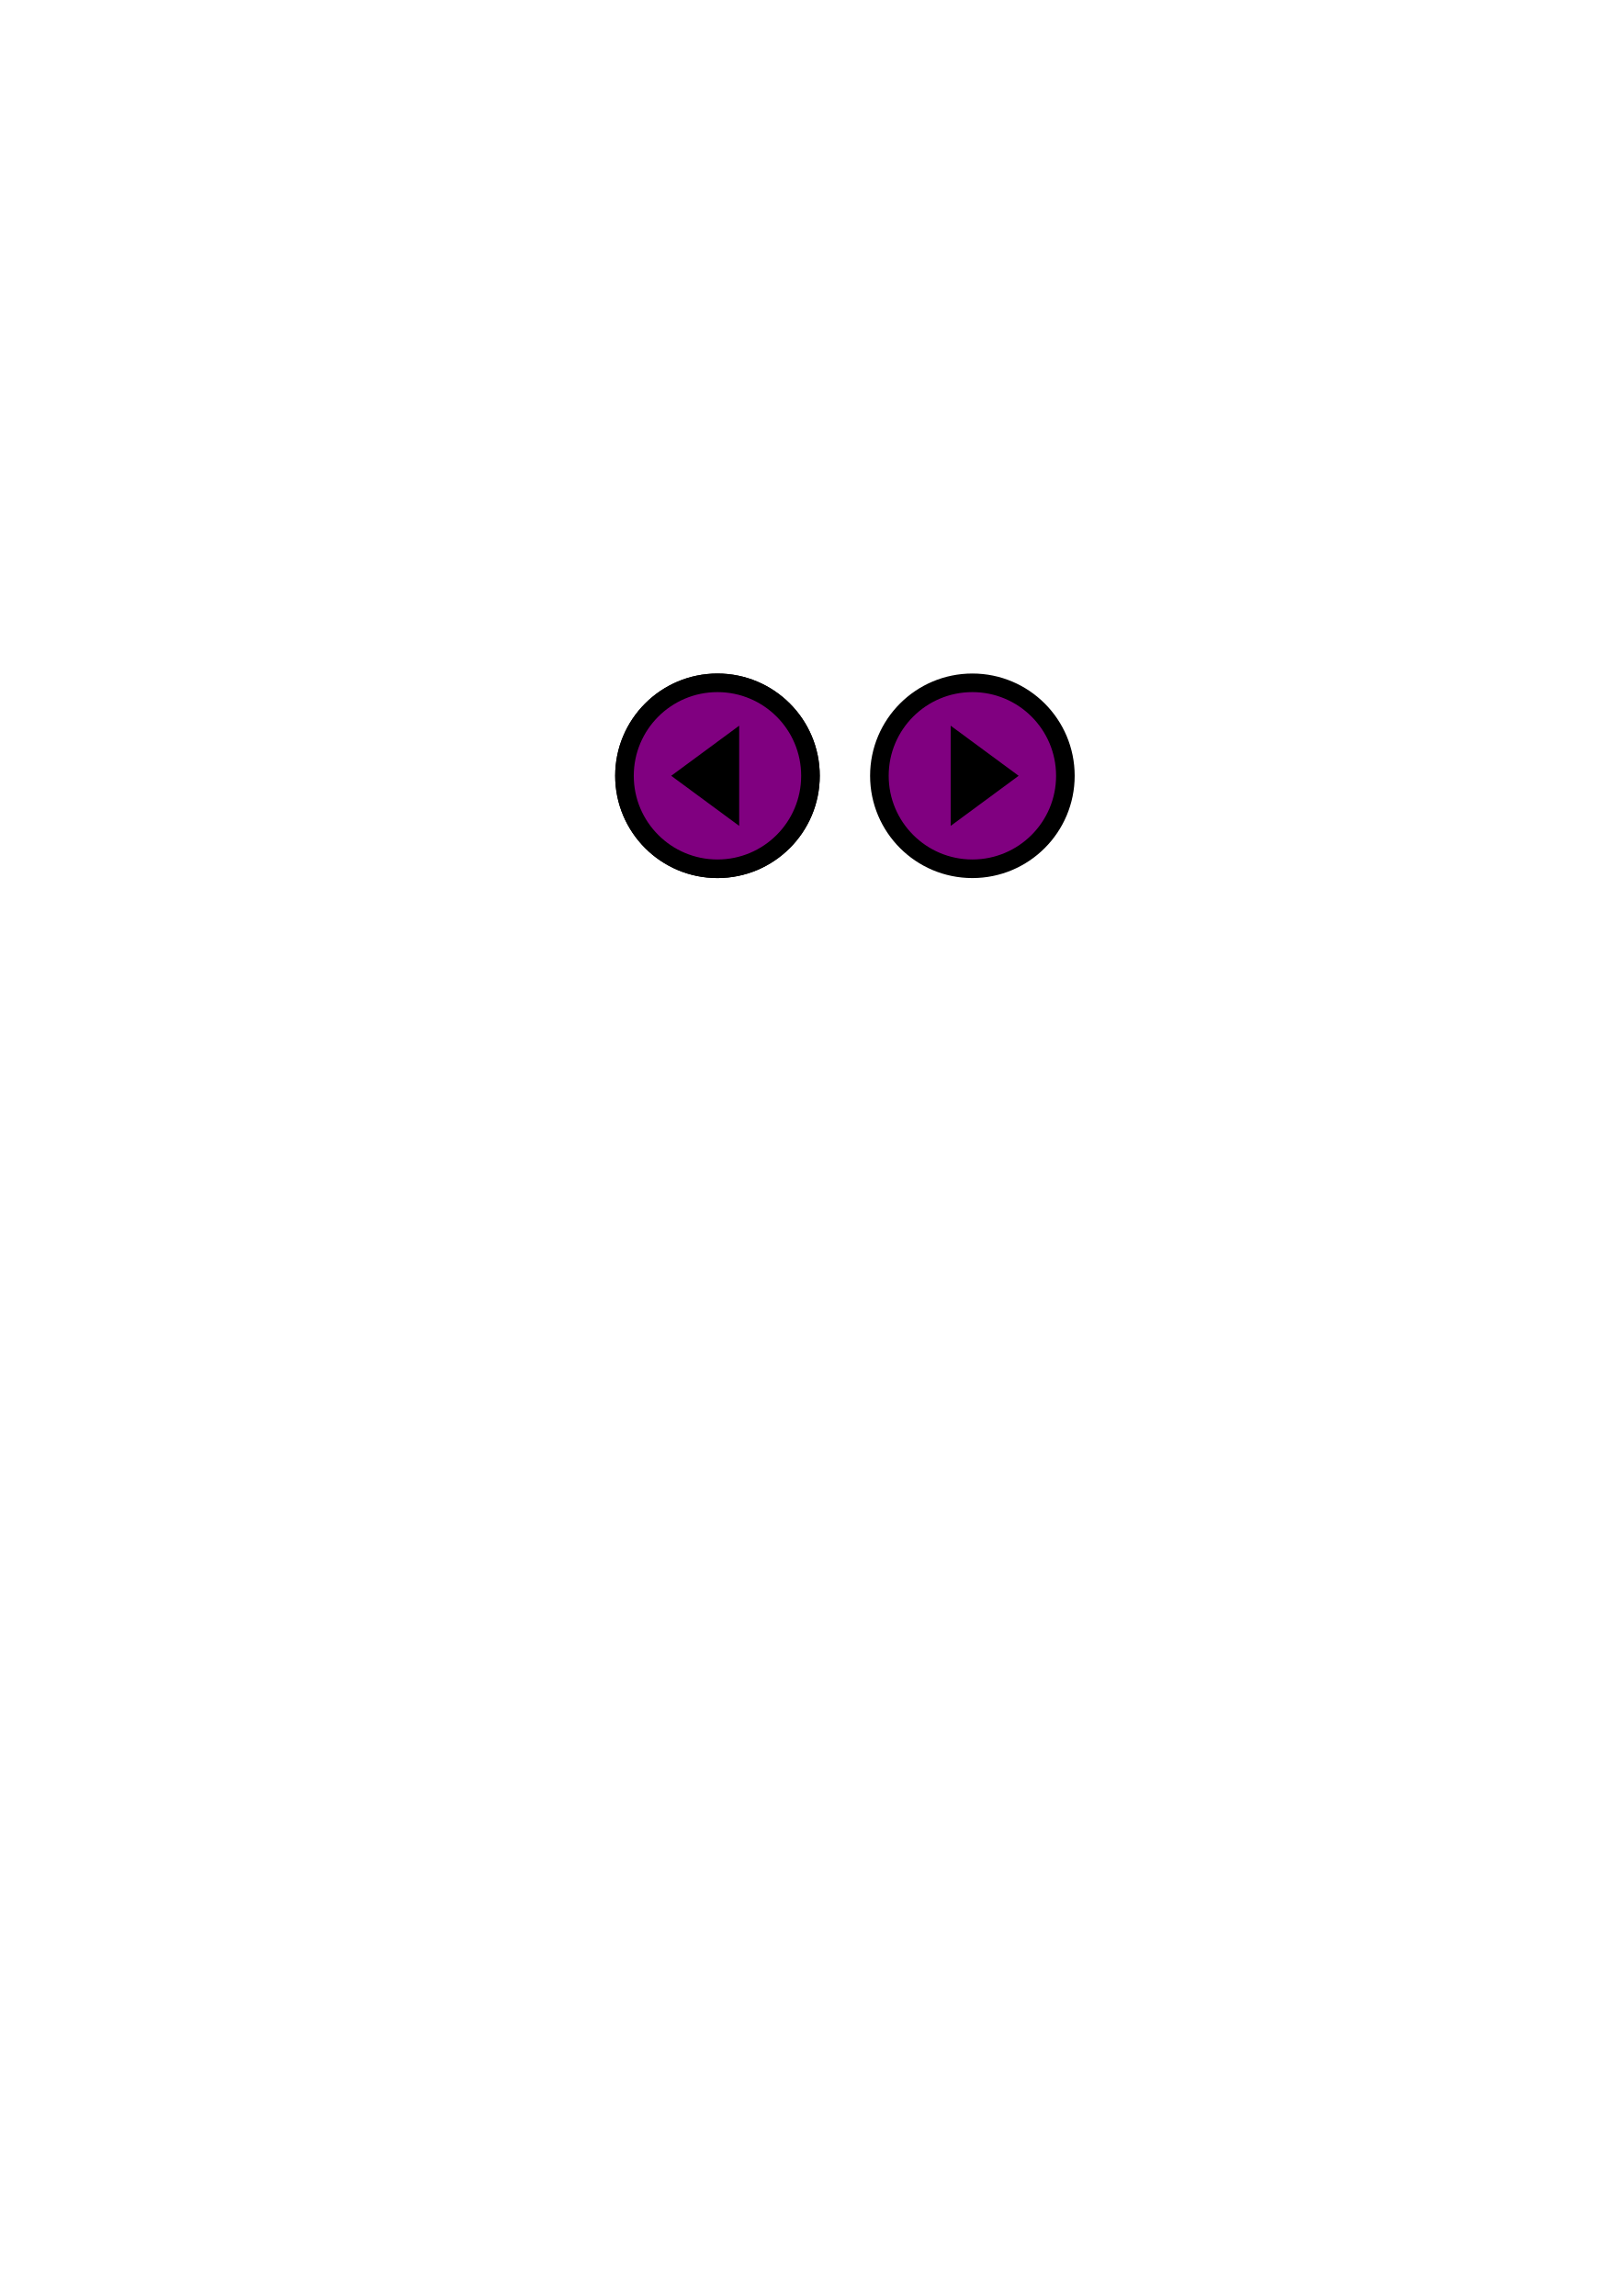
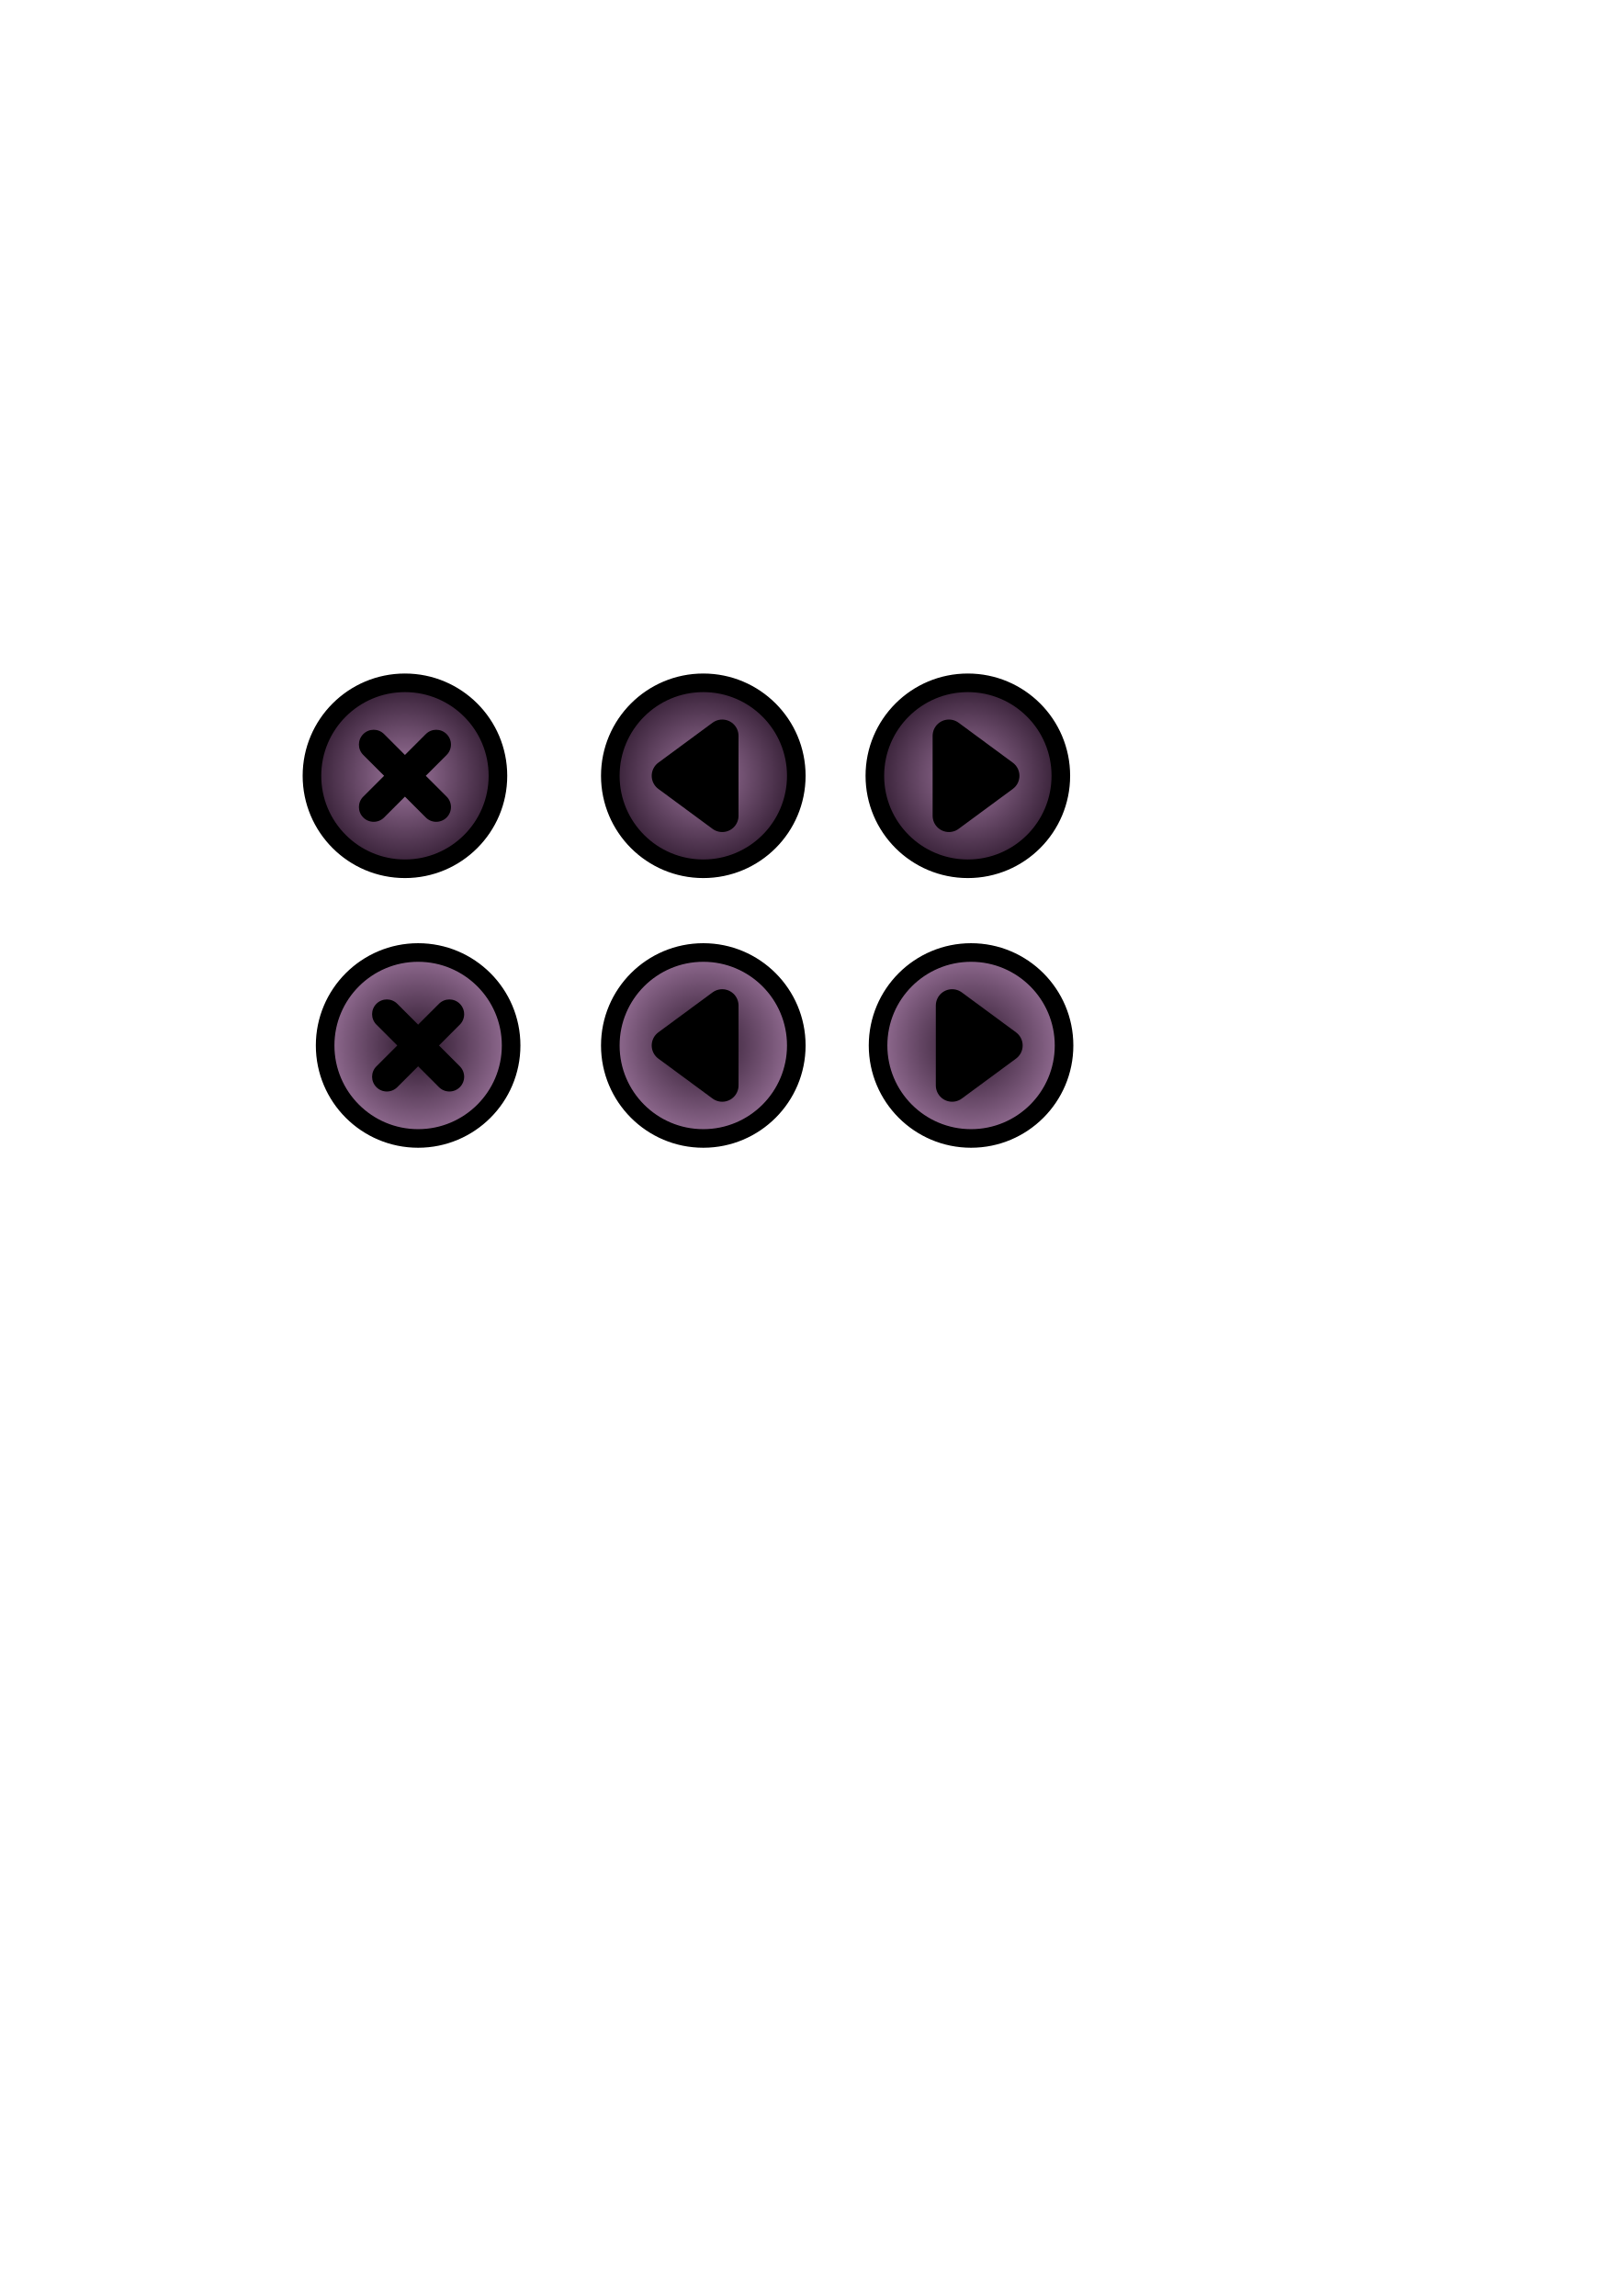
- <svg xmlns="http://www.w3.org/2000/svg" width="210mm" height="297mm" viewBox="0 0 210 297" version="1.1" id="svg8">
-   <defs id="defs2" />
+ <svg xmlns="http://www.w3.org/2000/svg" xmlns:xlink="http://www.w3.org/1999/xlink" width="210mm" height="297mm" viewBox="0 0 210 297" version="1.1" id="svg8">
+   <defs id="defs2">
+     <linearGradient id="linearGradient1206">
+       <stop style="stop-color:#281428;stop-opacity:1;" offset="0" id="stop1202" />
+       <stop style="stop-color:#a078a0;stop-opacity:1;" offset="1" id="stop1204" />
+     </linearGradient>
+     <linearGradient id="linearGradient1118">
+       <stop style="stop-color:#a078a0;stop-opacity:1;" offset="0" id="stop1114" />
+       <stop style="stop-color:#281428;stop-opacity:1;" offset="1" id="stop1116" />
+     </linearGradient>
+     <radialGradient xlink:href="#linearGradient1118" id="radialGradient1120" cx="90.961" cy="100.353" fx="90.961" fy="100.353" r="13.229" gradientUnits="userSpaceOnUse" gradientTransform="translate(0)" />
+     <radialGradient xlink:href="#linearGradient1118" id="radialGradient1178" gradientUnits="userSpaceOnUse" cx="90.961" cy="100.353" fx="90.961" fy="100.353" r="13.229" gradientTransform="translate(-38.58757)" />
+     <radialGradient xlink:href="#linearGradient1118" id="radialGradient1190" gradientUnits="userSpaceOnUse" cx="90.961" cy="100.353" fx="90.961" fy="100.353" r="13.229" />
+     <radialGradient xlink:href="#linearGradient1206" id="radialGradient1198" gradientUnits="userSpaceOnUse" cx="90.961" cy="100.353" fx="90.961" fy="100.353" r="13.229" gradientTransform="translate(0,34.88511)" />
+     <radialGradient xlink:href="#linearGradient1206" id="radialGradient1223" gradientUnits="userSpaceOnUse" gradientTransform="translate(0,34.88511)" cx="90.961" cy="100.353" fx="90.961" fy="100.353" r="13.229" />
+     <radialGradient xlink:href="#linearGradient1206" id="radialGradient1231" gradientUnits="userSpaceOnUse" gradientTransform="translate(-36.88266,34.88511)" cx="90.961" cy="100.353" fx="90.961" fy="100.353" r="13.229" />
+   </defs>
  <g id="layer1">
-     <g id="g1213">
-       <ellipse style="fill:#800080;stroke:#000000;stroke-width:2.405;stroke-linecap:round;stroke-linejoin:round;stroke-dasharray:none" id="path232" cx="92.793" cy="100.353" rx="12.027" ry="12.027" />
-       <path id="rect1060" style="stroke-width:2.205;stroke-linecap:round;stroke-linejoin:round" d="m 95.602,93.873 -8.792,6.48 8.792,6.48 z" />
+     <ellipse style="fill:url(#radialGradient1178);fill-opacity:1;stroke:#000000;stroke-width:2.405;stroke-linecap:round;stroke-linejoin:round;stroke-dasharray:none" id="ellipse1176" cx="52.373" cy="100.353" rx="12.027" ry="12.027" />
+     <path id="rect357" style="stroke-width:3.151;stroke-linecap:round;stroke-linejoin:round" d="m 46.98,94.96 c -0.747,0.747 -0.747,1.949 10e-7,2.696 l 2.697,2.697 -2.697,2.697 c -0.747,0.747 -0.747,1.95 3.79e-4,2.697 0.747,0.747 1.949,0.747 2.696,1e-5 l 2.697,-2.697 2.697,2.697 c 0.747,0.747 1.949,0.747 2.696,0 0.747,-0.747 0.747,-1.95 3.83e-4,-2.697 l -2.697,-2.697 2.696,-2.696 c 0.747,-0.747 0.747,-1.95 3.74e-4,-2.697 -0.747,-0.747 -1.95,-0.747 -2.697,2e-6 l -2.696,2.696 -2.697,-2.697 c -0.747,-0.747 -1.95,-0.747 -2.697,3.81e-4 z" />
+     <g id="g1211">
+       <g id="g1182">
+         <ellipse style="fill:url(#radialGradient1120);stroke:#000000;stroke-width:2.405;stroke-linecap:round;stroke-linejoin:round;stroke-dasharray:none;fill-opacity:1" id="ellipse1079" cx="90.961" cy="100.353" rx="12.027" ry="12.027" />
+         <path id="path1081" style="stroke:#000000;stroke-width:4.219;stroke-linecap:round;stroke-linejoin:round;stroke-dasharray:none" d="m 93.408,95.186 -7.011,5.167 7.011,5.167 z" />
+       </g>
    </g>
-     <g id="g1219">
-       <ellipse style="fill:#800080;stroke:#000000;stroke-width:2.405;stroke-linecap:round;stroke-linejoin:round;stroke-dasharray:none" id="ellipse1215" cx="92.793" cy="100.353" rx="12.027" ry="12.027" />
-       <path id="path1217" style="stroke-width:2.205;stroke-linecap:round;stroke-linejoin:round" d="m 95.602,93.873 -8.792,6.48 8.792,6.48 z" />
+     <g id="g1188" transform="matrix(-1,0,0,1,216.1362,0)">
+       <ellipse style="fill:url(#radialGradient1190);fill-opacity:1;stroke:#000000;stroke-width:2.405;stroke-linecap:round;stroke-linejoin:round;stroke-dasharray:none" id="ellipse1184" cx="90.961" cy="100.353" rx="12.027" ry="12.027" />
+       <path id="path1186" style="stroke:#000000;stroke-width:4.219;stroke-linecap:round;stroke-linejoin:round;stroke-dasharray:none" d="m 93.408,95.186 -7.011,5.167 7.011,5.167 z" />
    </g>
-     <g id="g1225" transform="matrix(-1,0,0,1,218.5554,0)">
-       <ellipse style="fill:#800080;stroke:#000000;stroke-width:2.405;stroke-linecap:round;stroke-linejoin:round;stroke-dasharray:none" id="ellipse1221" cx="92.793" cy="100.353" rx="12.027" ry="12.027" />
-       <path id="path1223" style="stroke-width:2.205;stroke-linecap:round;stroke-linejoin:round" d="m 95.602,93.873 -8.792,6.48 8.792,6.48 z" />
+     <g id="g1244">
+       <g id="g1215">
+         <ellipse style="fill:url(#radialGradient1198);fill-opacity:1;stroke:#000000;stroke-width:2.405;stroke-linecap:round;stroke-linejoin:round;stroke-dasharray:none" id="ellipse1192" cx="90.961" cy="135.238" rx="12.027" ry="12.027" />
+         <path id="path1194" style="stroke:#000000;stroke-width:4.219;stroke-linecap:round;stroke-linejoin:round;stroke-dasharray:none" d="m 93.408,130.071 -7.011,5.167 7.011,5.167 z" />
+       </g>
+     </g>
+     <g id="g1221" transform="matrix(-1,0,0,1,216.5513,0)">
+       <ellipse style="fill:url(#radialGradient1223);fill-opacity:1;stroke:#000000;stroke-width:2.405;stroke-linecap:round;stroke-linejoin:round;stroke-dasharray:none" id="ellipse1217" cx="90.961" cy="135.238" rx="12.027" ry="12.027" />
+       <path id="path1219" style="stroke:#000000;stroke-width:4.219;stroke-linecap:round;stroke-linejoin:round;stroke-dasharray:none" d="m 93.408,130.071 -7.011,5.167 7.011,5.167 z" />
+     </g>
+     <g id="g1239">
+       <ellipse style="fill:url(#radialGradient1231);fill-opacity:1;stroke:#000000;stroke-width:2.405;stroke-linecap:round;stroke-linejoin:round;stroke-dasharray:none" id="ellipse1225" cx="54.078" cy="135.238" rx="12.027" ry="12.027" />
+       <path id="path1235" style="stroke-width:3.151;stroke-linecap:round;stroke-linejoin:round" d="m 48.685,129.845 c -0.747,0.747 -0.747,1.949 1e-6,2.696 l 2.697,2.697 -2.697,2.697 c -0.747,0.747 -0.747,1.95 3.79e-4,2.697 0.747,0.747 1.949,0.747 2.696,1e-5 l 2.697,-2.697 2.697,2.697 c 0.747,0.747 1.949,0.747 2.696,0 0.747,-0.747 0.747,-1.95 3.83e-4,-2.697 l -2.697,-2.697 2.696,-2.696 c 0.747,-0.747 0.747,-1.95 3.74e-4,-2.697 -0.747,-0.747 -1.95,-0.747 -2.697,10e-6 l -2.696,2.696 -2.697,-2.697 c -0.747,-0.747 -1.95,-0.747 -2.697,3.8e-4 z" />
    </g>
  </g>
</svg>
